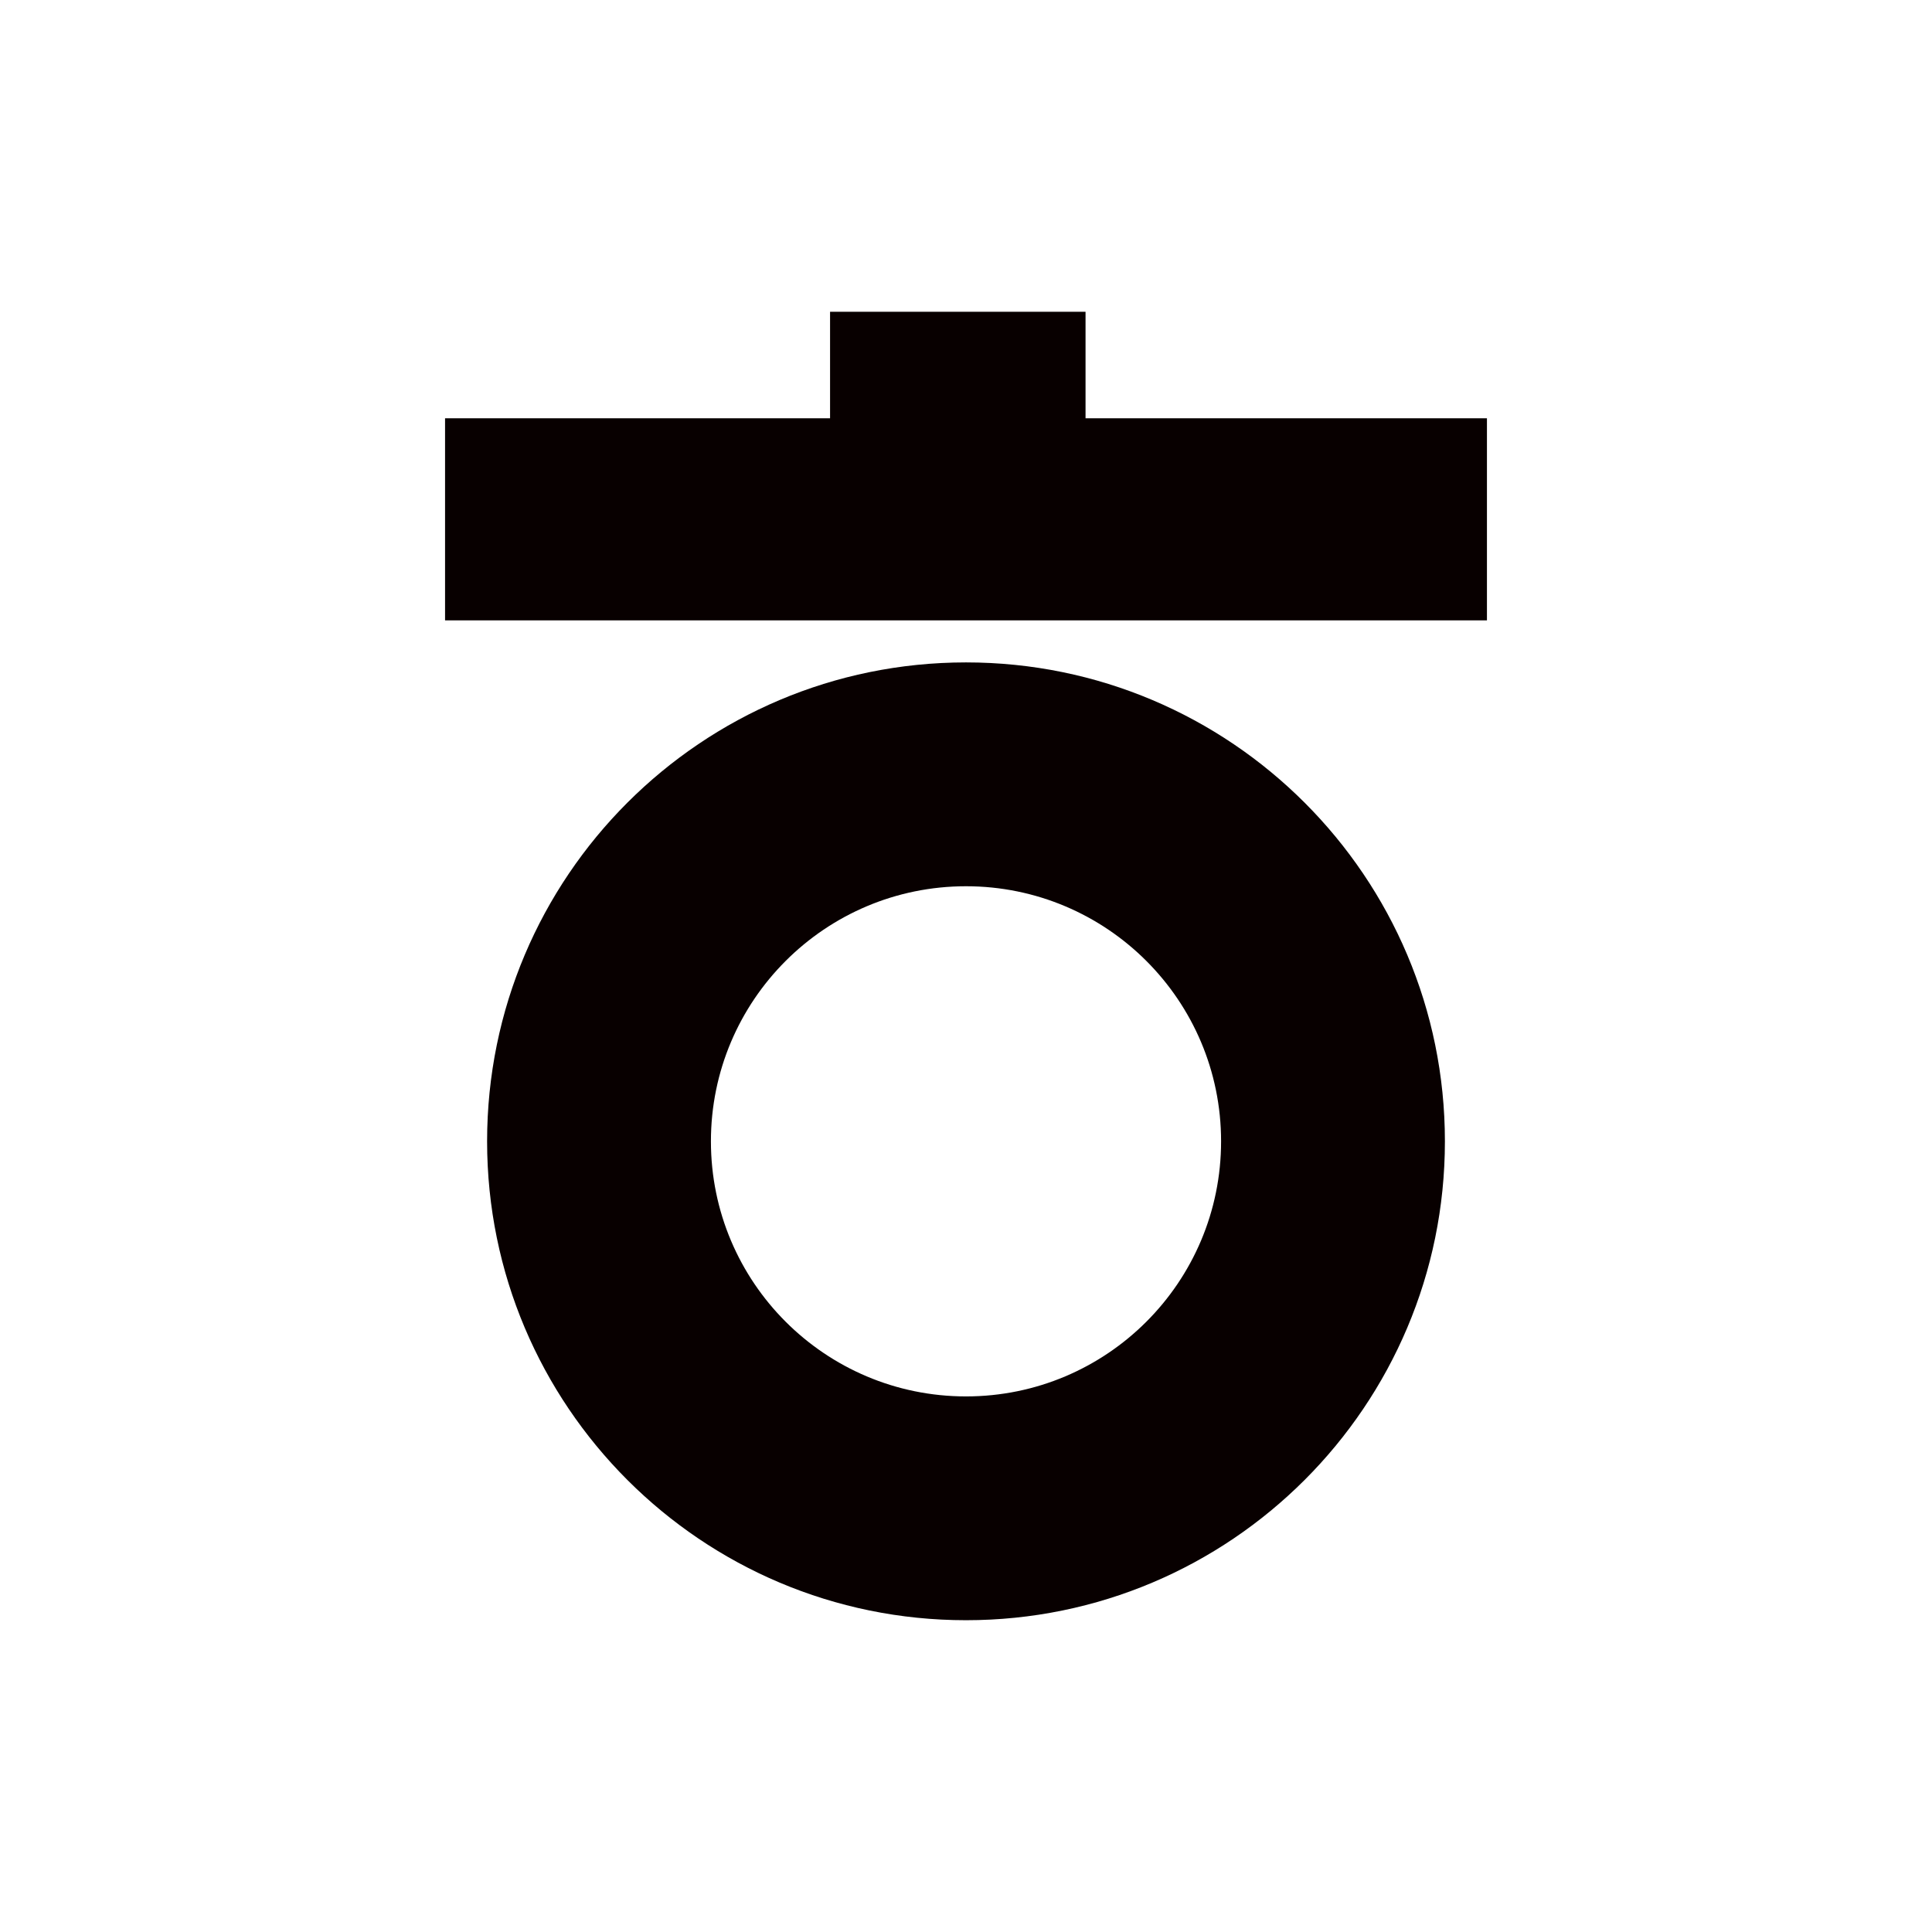
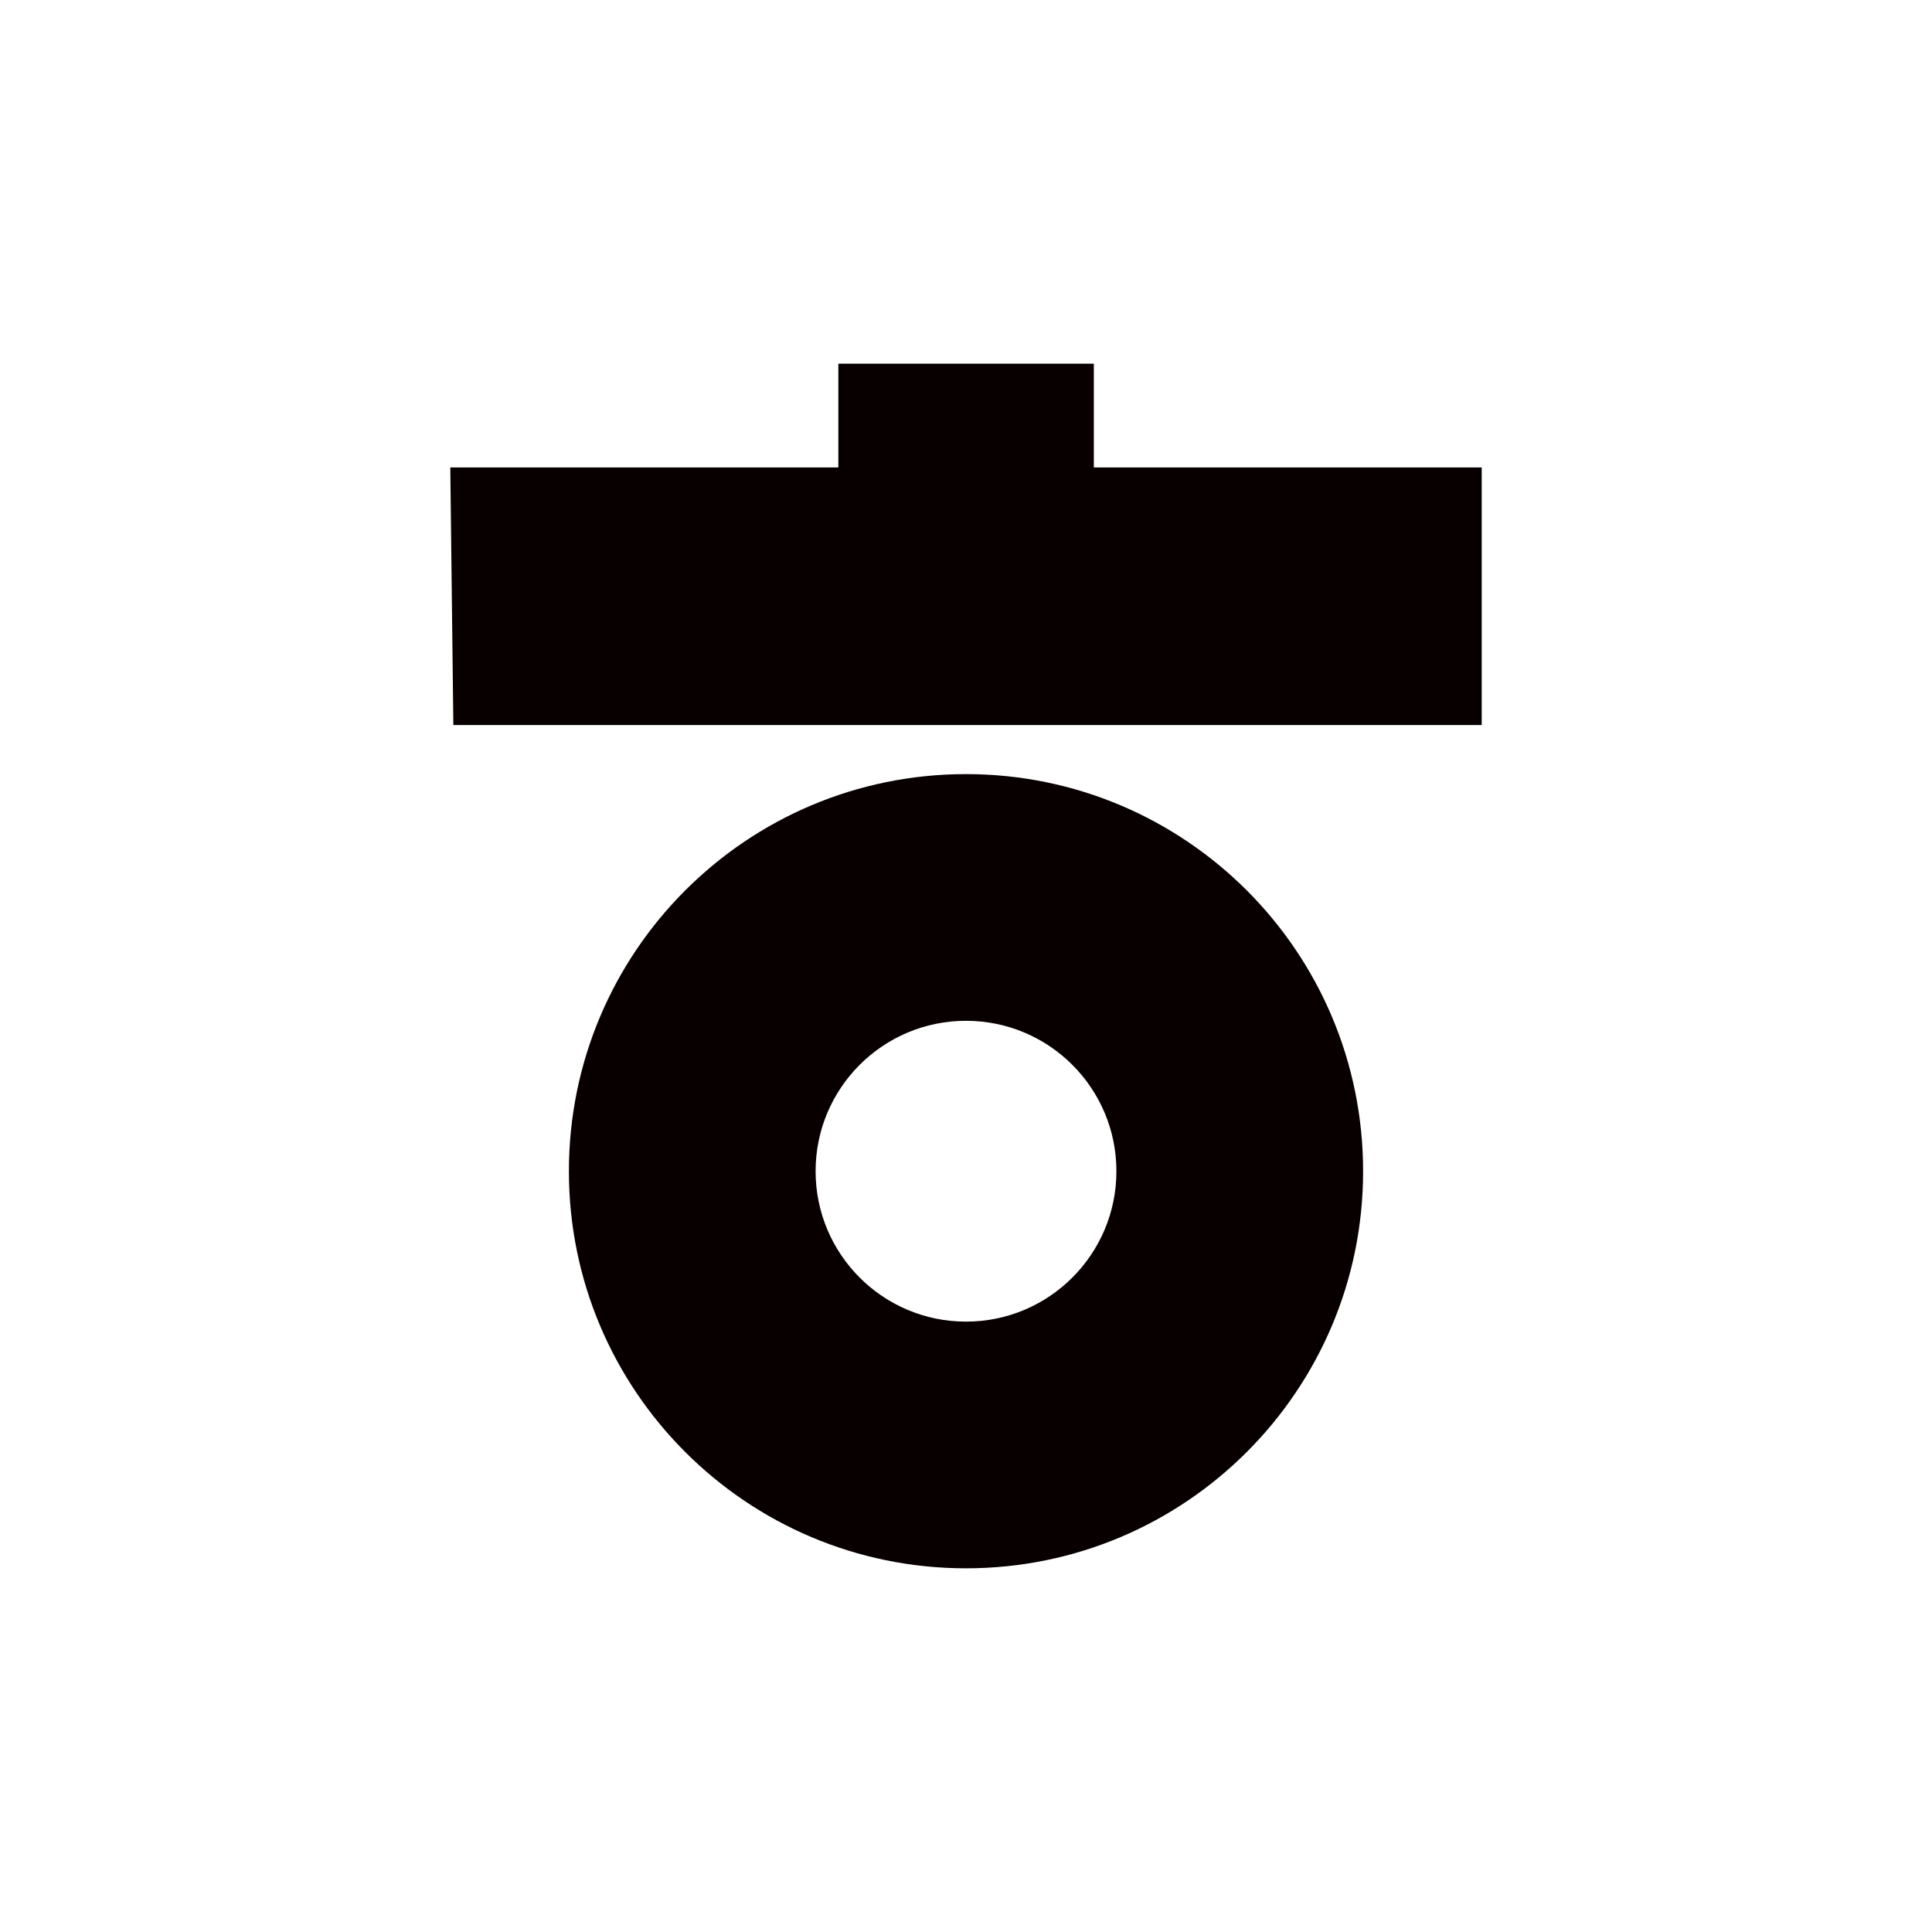
<svg xmlns="http://www.w3.org/2000/svg" viewBox="0 0 100 100">
-   <g transform="translate(577.9091 897.848)">
-     <path d="M-527.909-863.562c-13.69,0-24.788,11.098-24.788,24.788,0,13.69,11.098,24.788,24.788,24.788,13.69,0,24.788-11.098,24.788-24.788,0-13.69-11.098-24.788-24.788-24.788ZM-527.909-825.57c-7.292,0-13.203-5.911-13.203-13.203,0-7.292,5.911-13.203,13.203-13.203,7.292,0,13.203,5.911,13.203,13.203,0,7.292-5.911,13.203-13.203,13.203Z" style="fill: #080000;" />
-     <path d="M-554.873-876.198h53.928v10.46h-53.928v-10.46Z" style="fill: #080000;" />
-     <rect x="-534.945" y="-881.711" width="13.223" height="10.742" style="fill: #080000;" />
+   <g transform="translate(577.9091 898.7367)">
+     <path d="M-527.909-858.669c-11.352,0-20.554,9.202-20.554,20.554,0,11.352,9.202,20.554,20.554,20.554,11.352,0,20.554-9.202,20.554-20.554,0-11.352-9.202-20.554-20.554-20.554ZM-527.909-830.33c-4.3,0-7.785-3.486-7.785-7.785,0-4.3,3.486-7.785,7.785-7.785,4.3,0,7.785,3.486,7.785,7.785,0,4.3-3.486,7.785-7.785,7.785Z" style="fill: #080000;" />
+     <rect x="-534.516" y="-879.912" width="13.223" height="10.742" style="fill: #080000;" />
+     <polygon points="-554.602 -874.541 -554.444 -861.21 -501.216 -861.21 -501.216 -874.541 -554.602 -874.541" style="fill: #080000;" />
  </g>
</svg>
